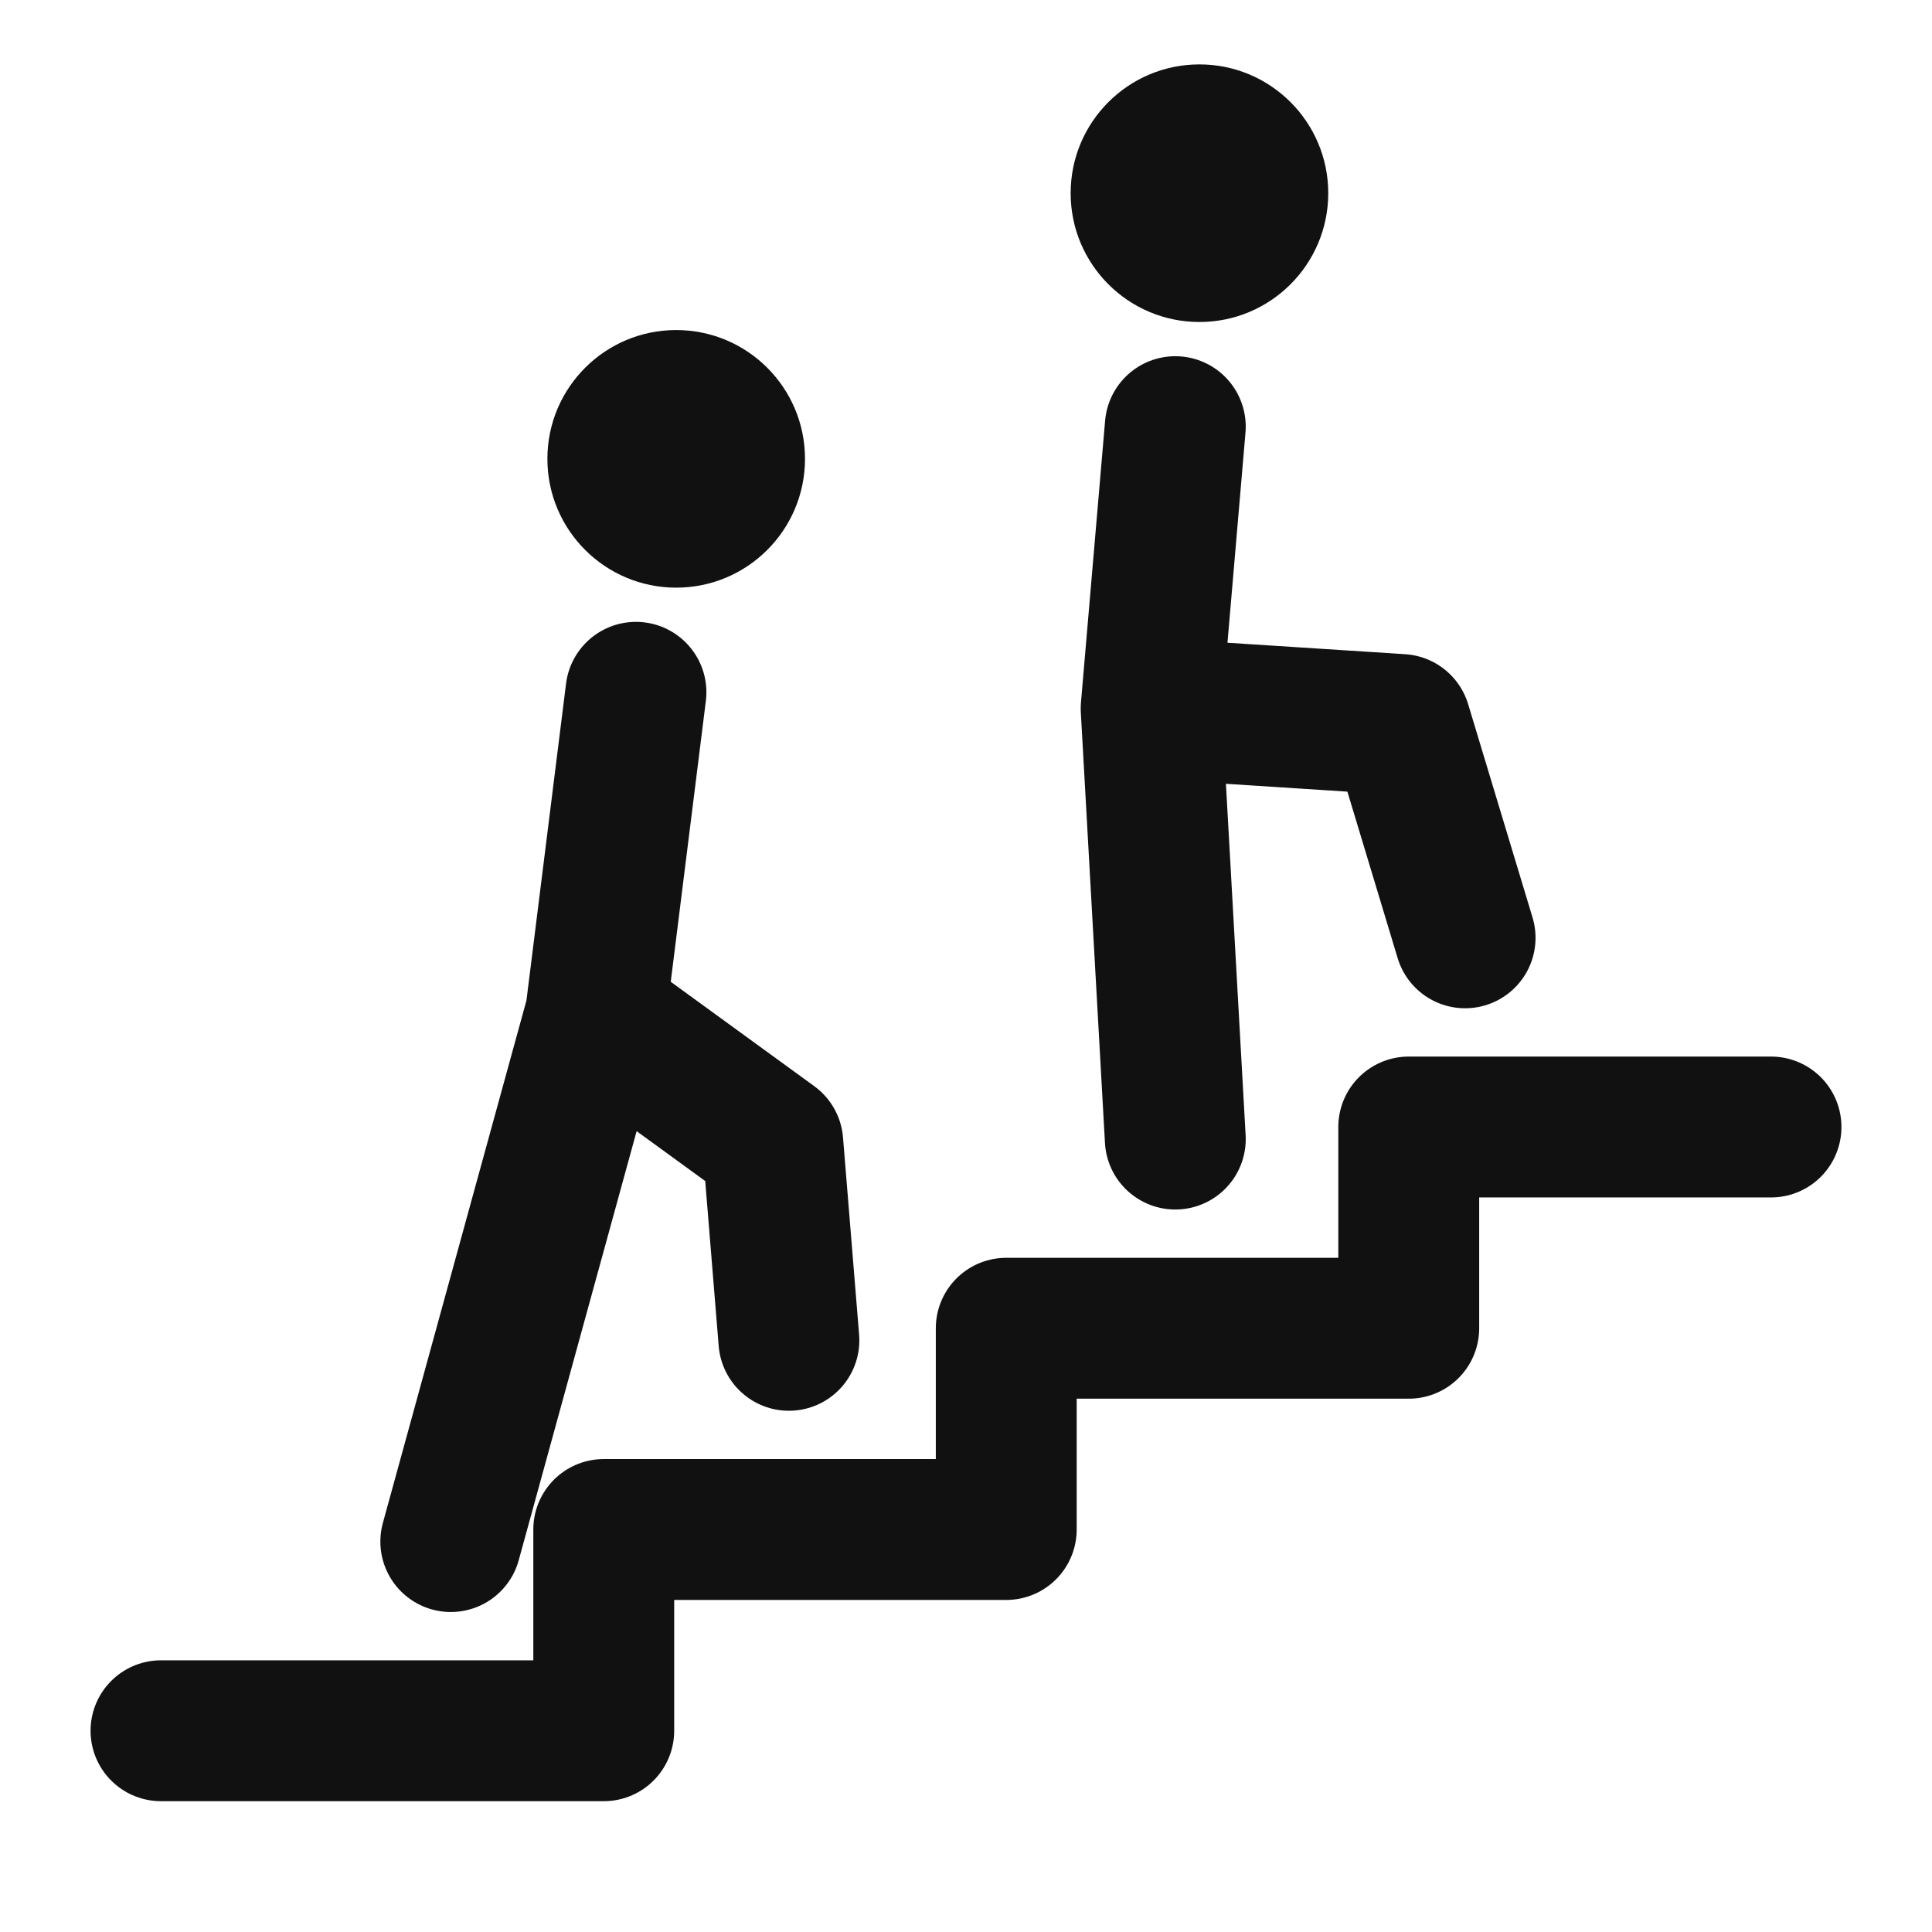
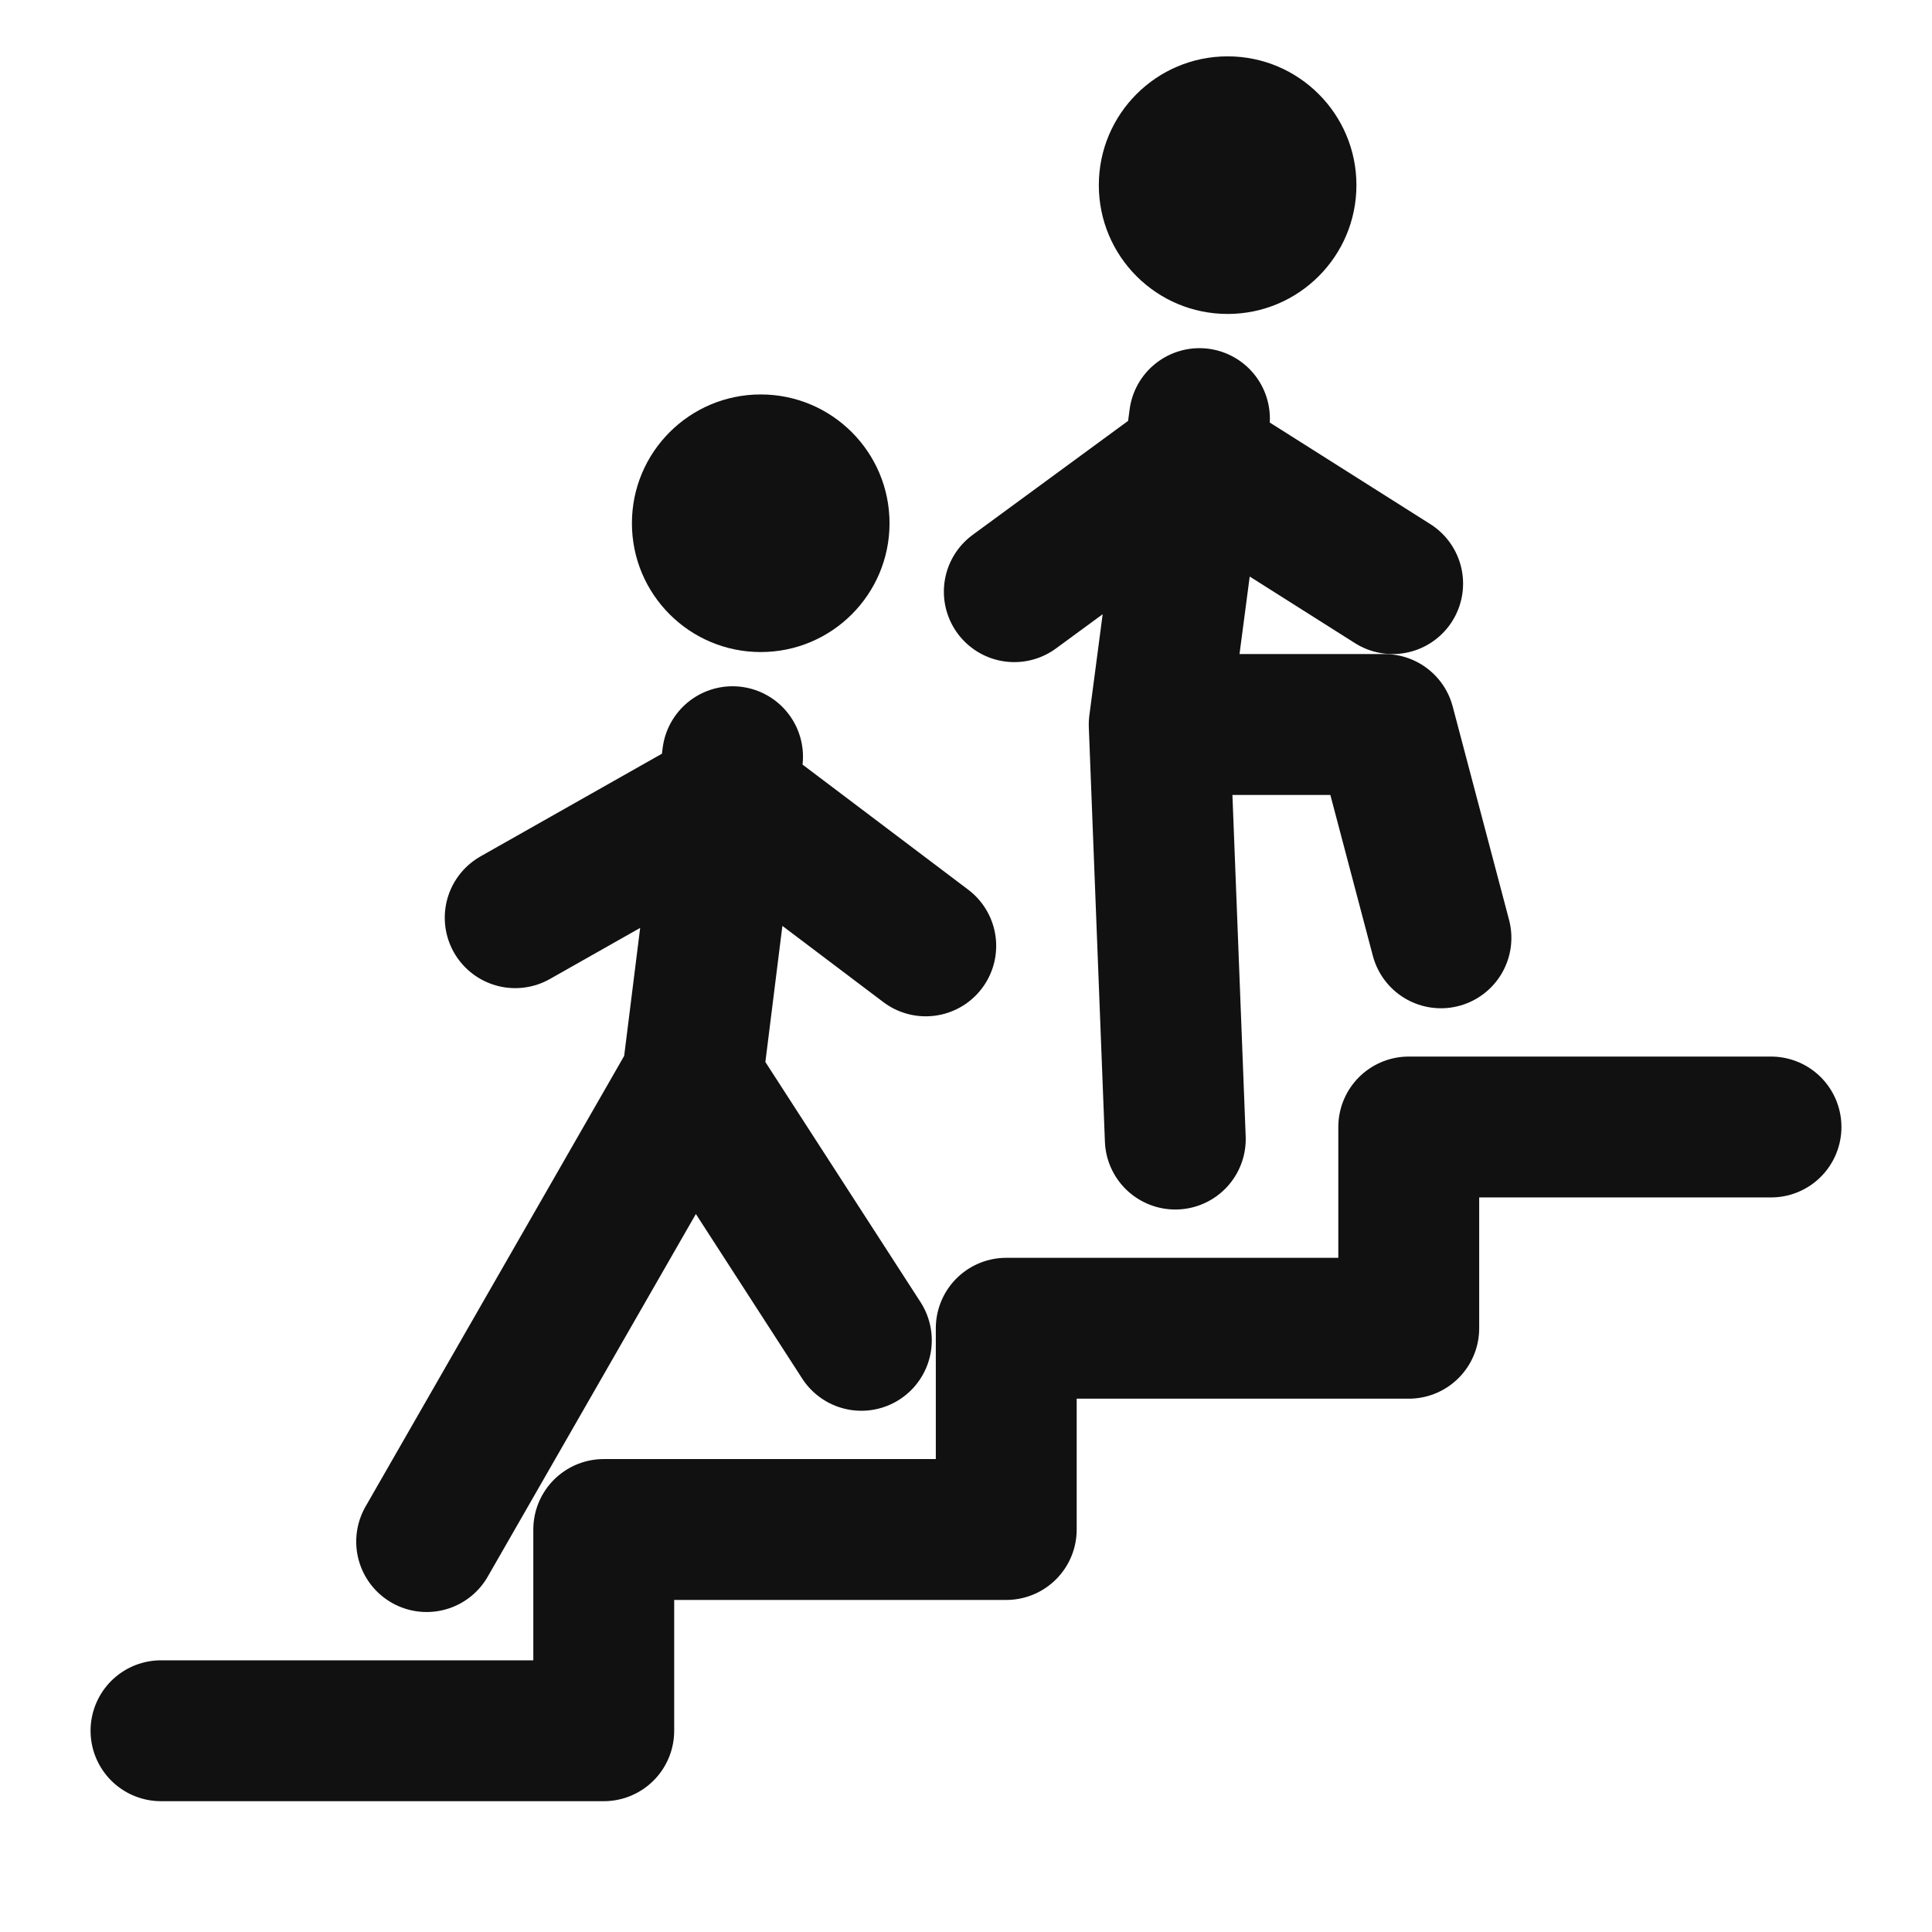
<svg xmlns="http://www.w3.org/2000/svg" width="24" height="24" viewBox="0 0 24 24" fill="none" color="#111111" stroke="currentColor" stroke-width="1.75" stroke-linecap="round" stroke-linejoin="round">
  <path d="M2 21.5h5.5V19h5v-2.5h5V14H22" />
-   <circle cx="8.4" cy="5.7" r="1.6" fill="currentColor" stroke="none" />
-   <path d="M7.9 8.6 7.4 12.6M7.4 12.6l-1.8 6.55M7.4 12.6l2.2 1.6.2 2.45" />
-   <circle cx="14.9" cy="2.4" r="1.6" fill="currentColor" stroke="none" />
-   <path d="M14.6 5.3 14.3 8.8M14.3 8.8l.3 5.35M14.3 8.8l3.1.2.8 2.65" />
+   <circle cx="9.45" cy="6.5" r="1.6" fill="currentColor" stroke="none" />
+   <path d="M9.1 9.4 8.6 13.4M8.6 13.4l-3.3 5.75M8.6 13.4l2.1 3.25M9.05 9.9 6.4 11.4M9.05 9.9l2.45 1.85" />
+   <circle cx="15.25" cy="2.3" r="1.6" fill="currentColor" stroke="none" />
+   <path d="M14.9 5.2 14.4 9M14.4 9l.2 5.15M14.4 9h2.8l.7 2.65M14.85 5.7l2.45 1.55M14.85 5.7l-2.25 1.65" />
</svg>
